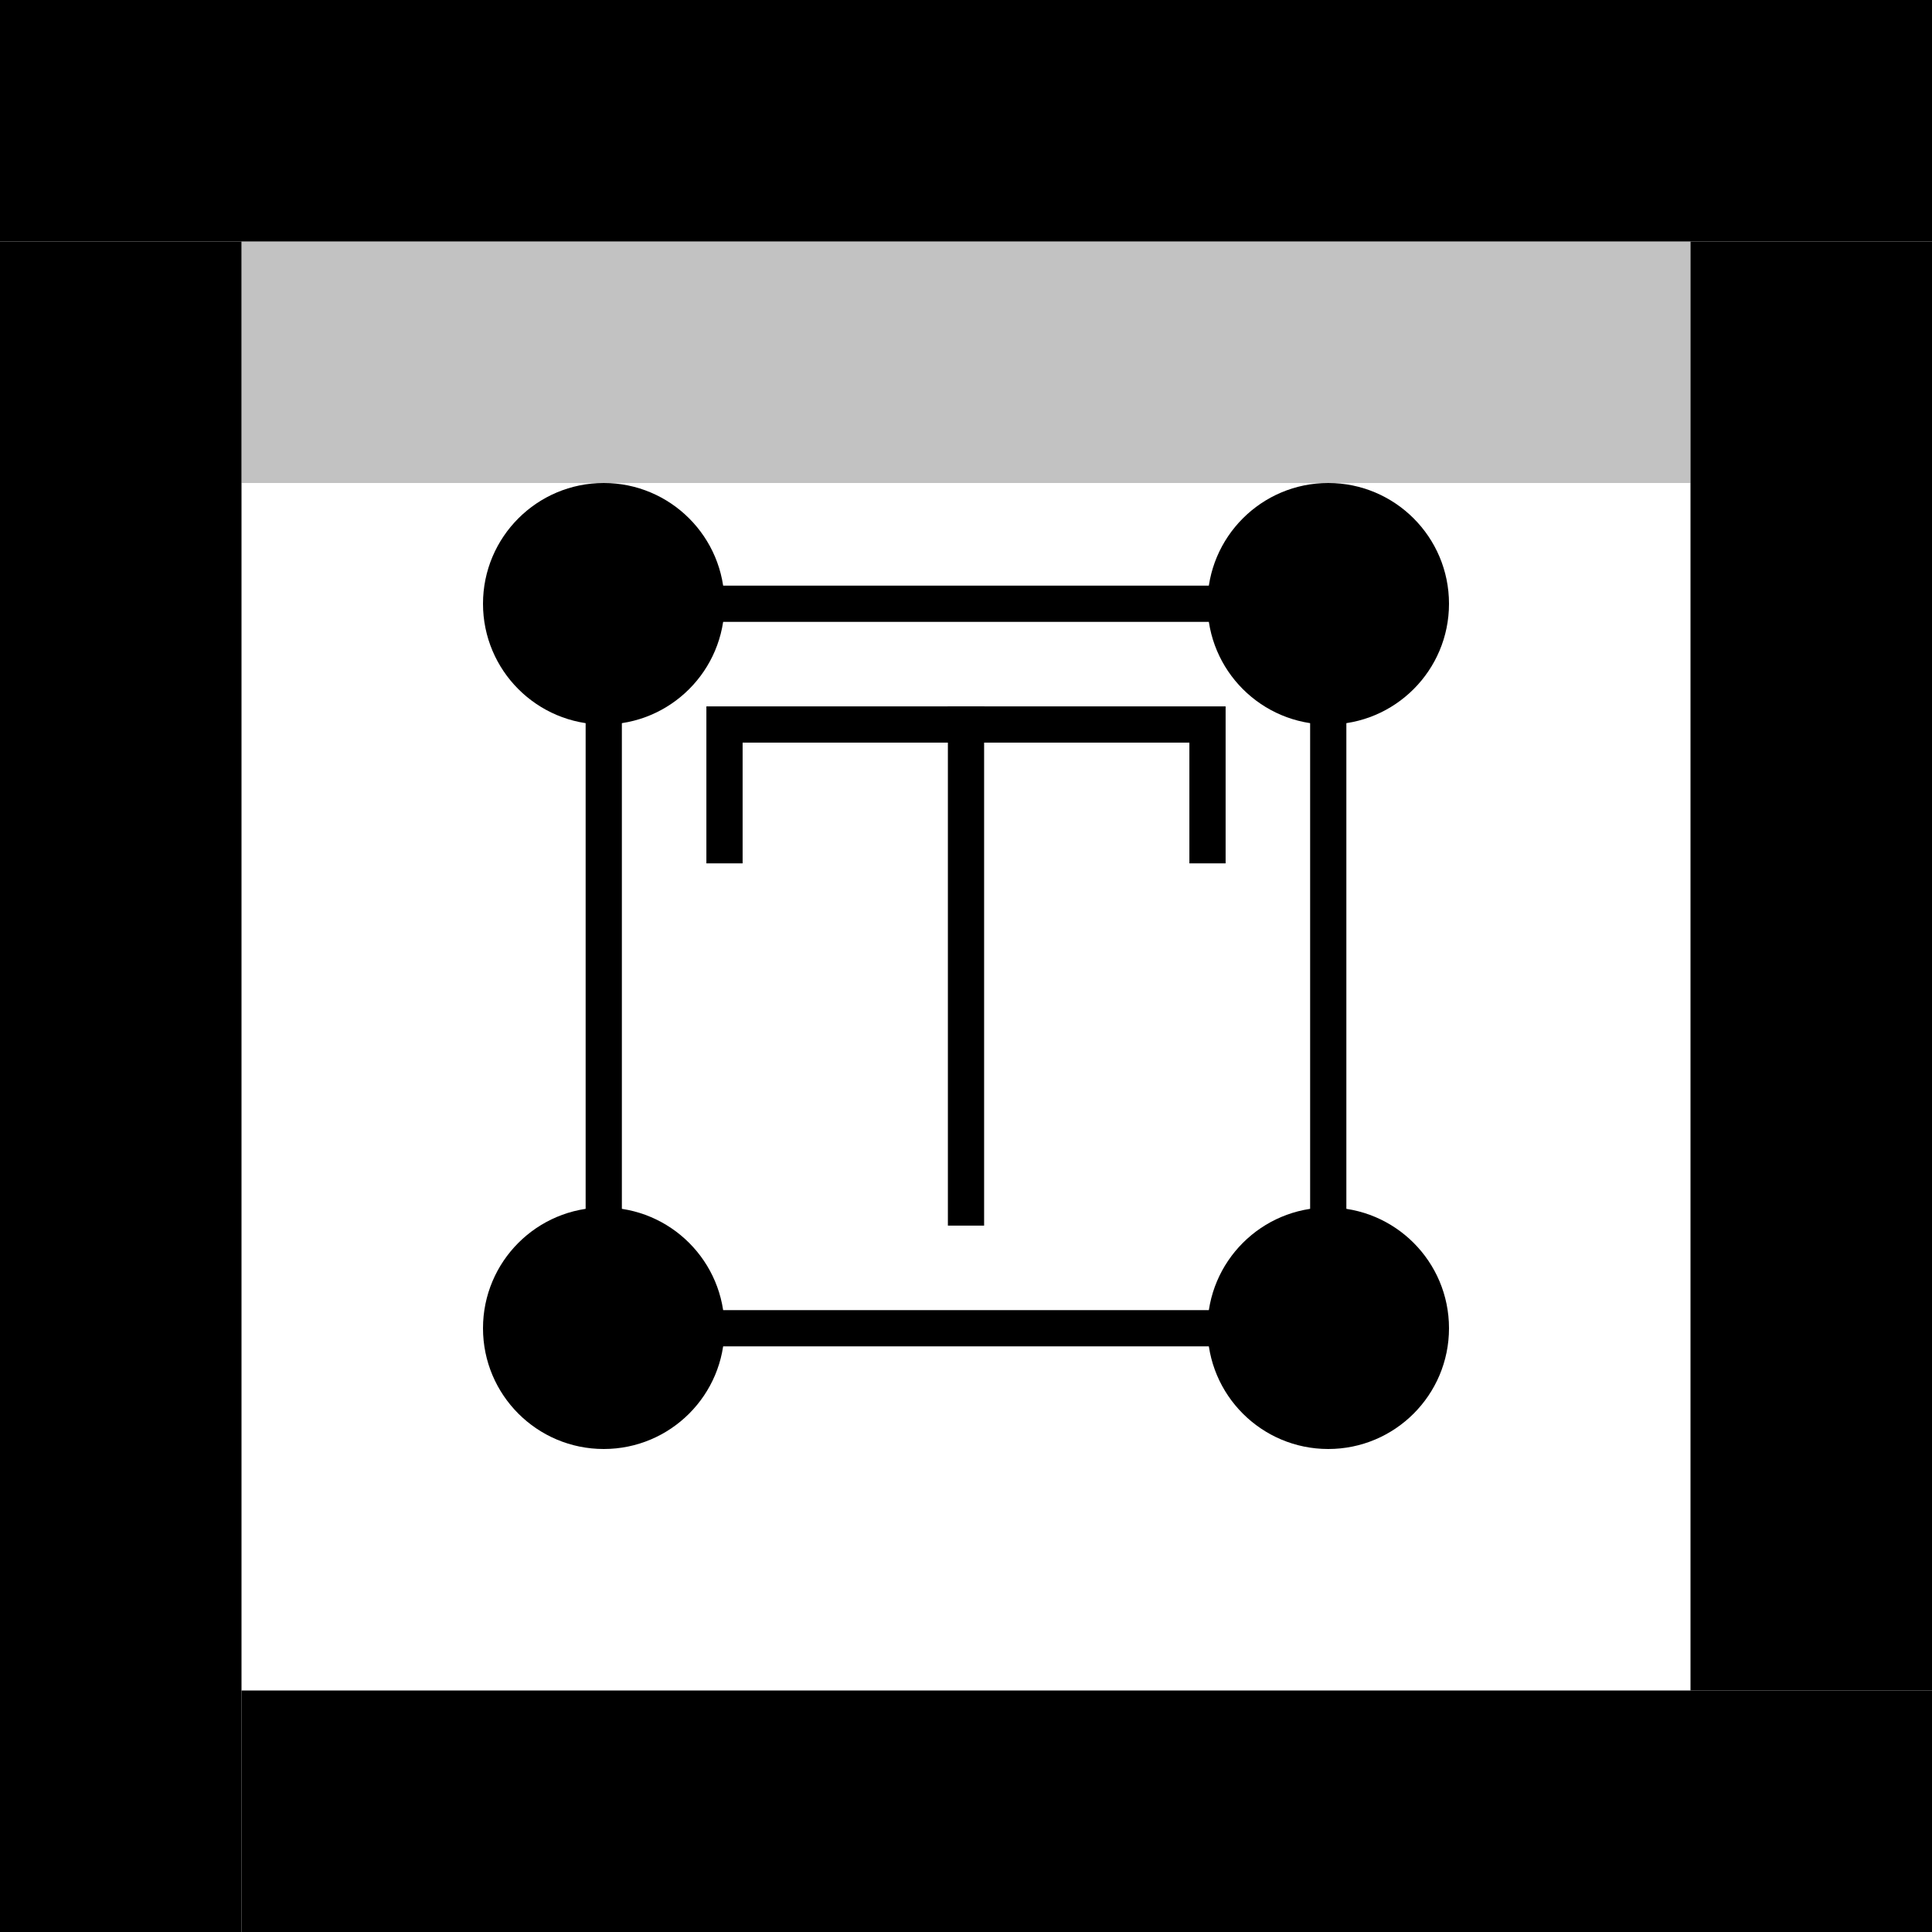
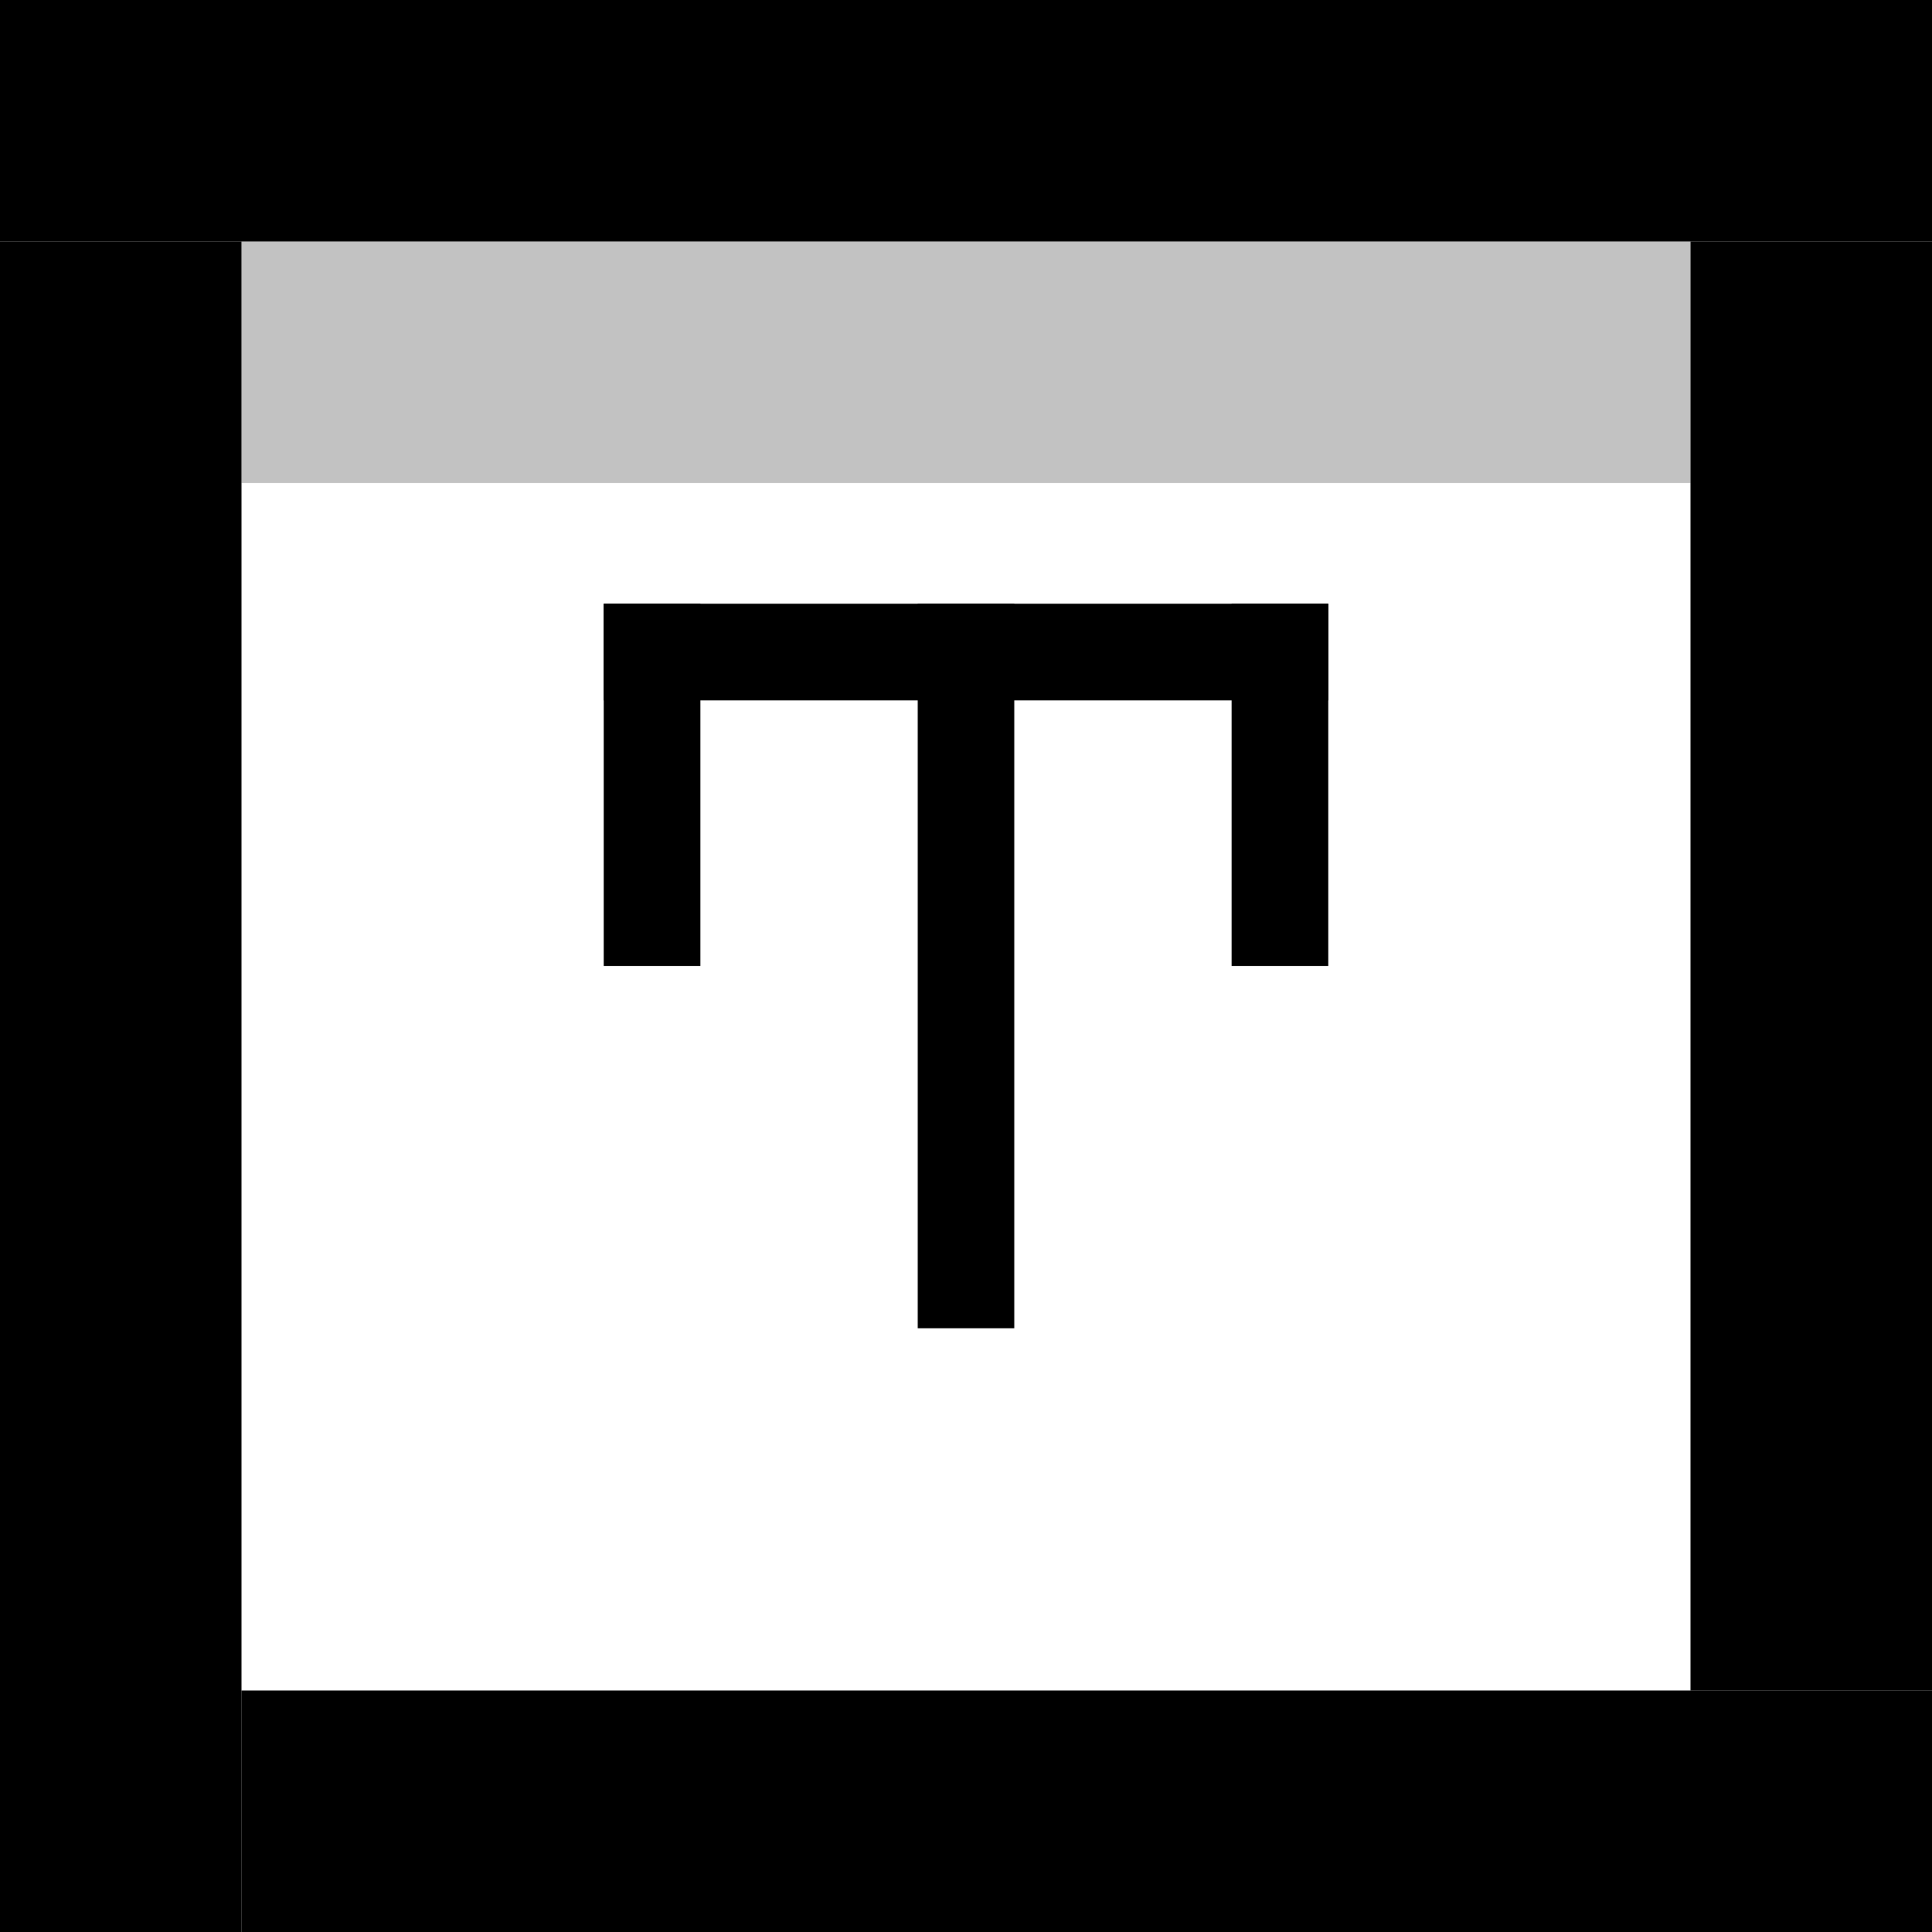
<svg xmlns="http://www.w3.org/2000/svg" style="isolation:isolate" viewBox="550 1070 80 80" width="80pt" height="80pt">
  <g>
    <rect x="550" y="1070" width="80" height="10" transform="matrix(1,0,0,1,0,0)" fill="rgb(0,0,0)" />
    <g opacity="0.24">
      <rect x="560" y="1080" width="60" height="10" transform="matrix(1,0,0,1,0,0)" fill="rgb(0,0,0)" />
    </g>
    <rect x="550" y="1080" width="10" height="70" transform="matrix(1,0,0,1,0,0)" fill="rgb(0,0,0)" />
    <rect x="560" y="1140" width="70" height="10" transform="matrix(1,0,0,1,0,0)" fill="rgb(0,0,0)" />
    <rect x="620" y="1080" width="10" height="60" transform="matrix(1,0,0,1,0,0)" fill="rgb(0,0,0)" />
-     <circle vector-effect="non-scaling-stroke" cx="575" cy="1095" r="5" fill="rgb(0,0,0)" />
-     <circle vector-effect="non-scaling-stroke" cx="605" cy="1095" r="5" fill="rgb(0,0,0)" />
-     <circle vector-effect="non-scaling-stroke" cx="605" cy="1125" r="5" fill="rgb(0,0,0)" />
-     <circle vector-effect="non-scaling-stroke" cx="575" cy="1125" r="5" fill="rgb(0,0,0)" />
-     <line x1="575" y1="1120" x2="575" y2="1100" vector-effect="non-scaling-stroke" stroke-width="2" stroke="rgb(0,0,0)" stroke-linejoin="miter" stroke-linecap="square" stroke-miterlimit="3" />
-     <line x1="605" y1="1120" x2="605" y2="1100" vector-effect="non-scaling-stroke" stroke-width="2" stroke="rgb(0,0,0)" stroke-linejoin="miter" stroke-linecap="square" stroke-miterlimit="3" />
-     <line x1="580" y1="1125" x2="600" y2="1125" vector-effect="non-scaling-stroke" stroke-width="2" stroke="rgb(0,0,0)" stroke-linejoin="miter" stroke-linecap="square" stroke-miterlimit="3" />
-     <line x1="580" y1="1095" x2="600" y2="1095" vector-effect="non-scaling-stroke" stroke-width="2" stroke="rgb(0,0,0)" stroke-linejoin="miter" stroke-linecap="square" stroke-miterlimit="3" />
    <g>
-       <path d=" M 580 1105 L 580 1100 L 590 1100 L 590 1100" fill="none" vector-effect="non-scaling-stroke" stroke-width="2" stroke="rgb(0,0,0)" stroke-linejoin="miter" stroke-linecap="square" stroke-miterlimit="3" />
-       <path d=" M 600 1105 L 600 1100 L 590 1100" fill="none" vector-effect="non-scaling-stroke" stroke-width="2" stroke="rgb(0,0,0)" stroke-linejoin="miter" stroke-linecap="square" stroke-miterlimit="3" />
-       <line x1="590" y1="1120" x2="590" y2="1100" vector-effect="non-scaling-stroke" stroke-width="2" stroke="rgb(0,0,0)" stroke-linejoin="miter" stroke-linecap="square" stroke-miterlimit="3" />
+       <rect x="588" y="1095" width="4" height="30" transform="matrix(1,0,0,1,0,0)" fill="rgb(0,0,0)" />
+       <rect x="575" y="1095" width="4" height="15" transform="matrix(1,0,0,1,0,0)" fill="rgb(0,0,0)" />
+       <rect x="601" y="1095" width="4" height="15" transform="matrix(1,0,0,1,0,0)" fill="rgb(0,0,0)" />
+       <rect x="575" y="1095" width="30" height="4" transform="matrix(1,0,0,1,0,0)" fill="rgb(0,0,0)" />
    </g>
  </g>
</svg>
